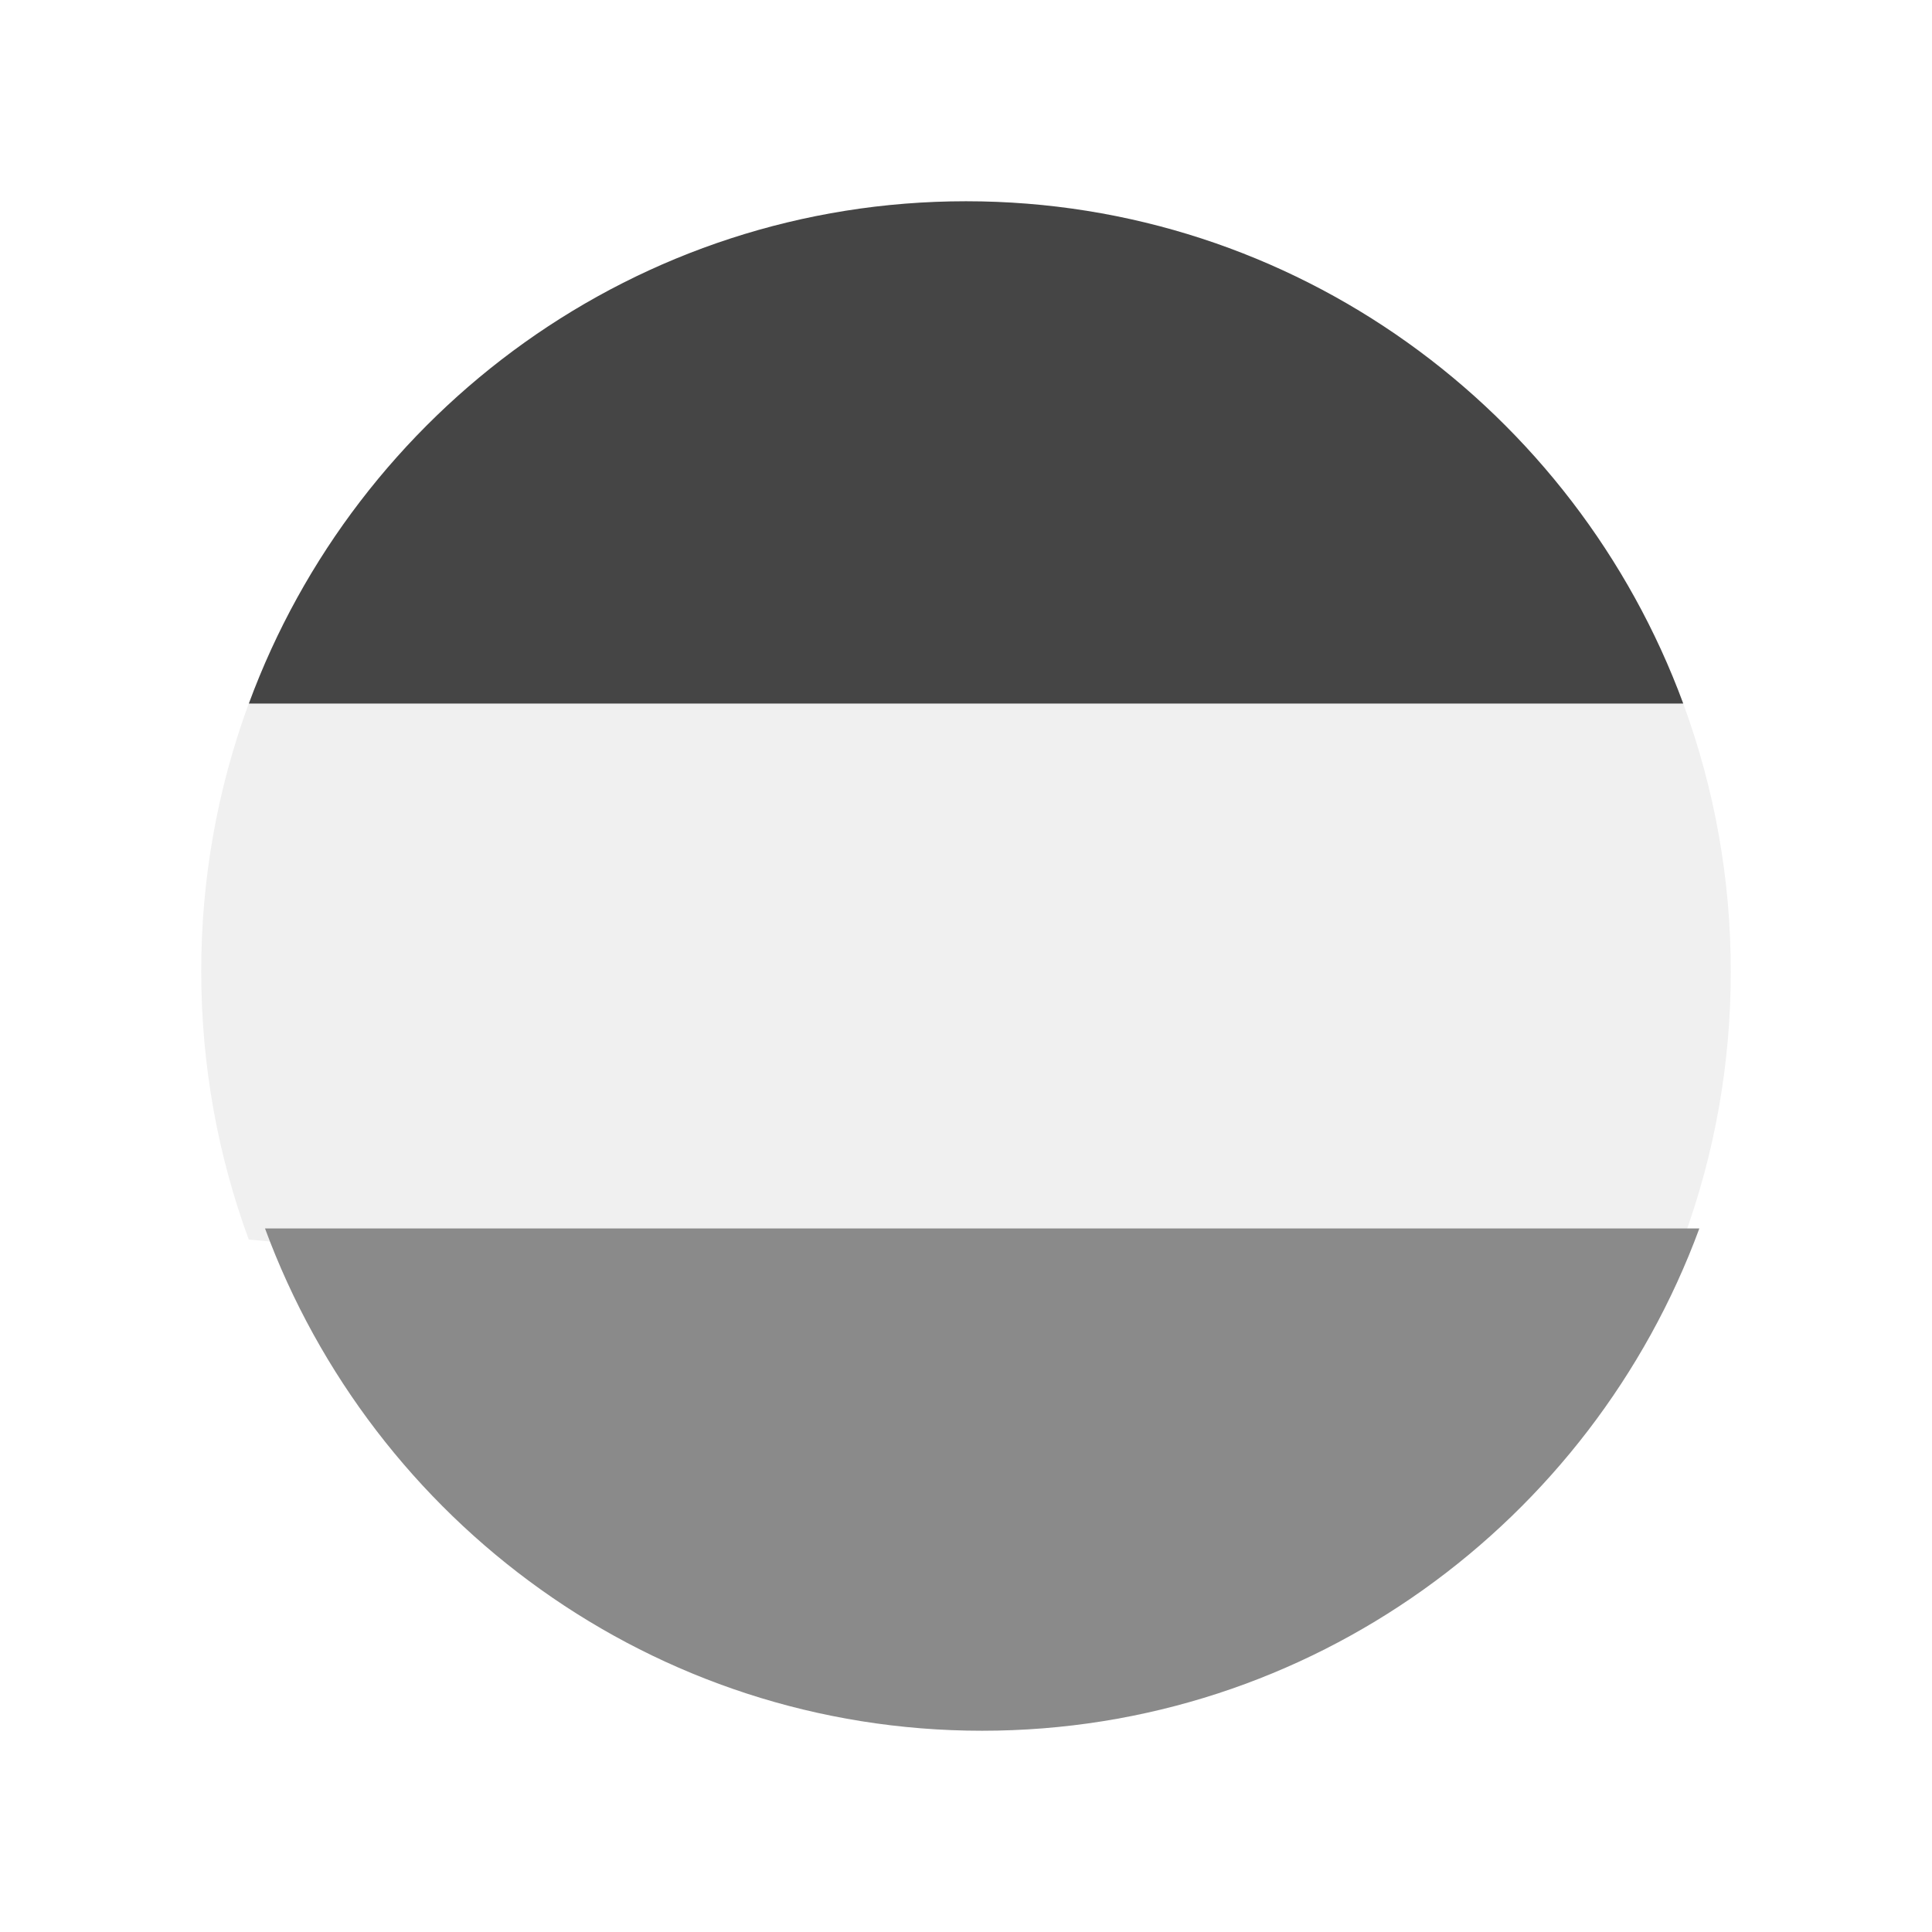
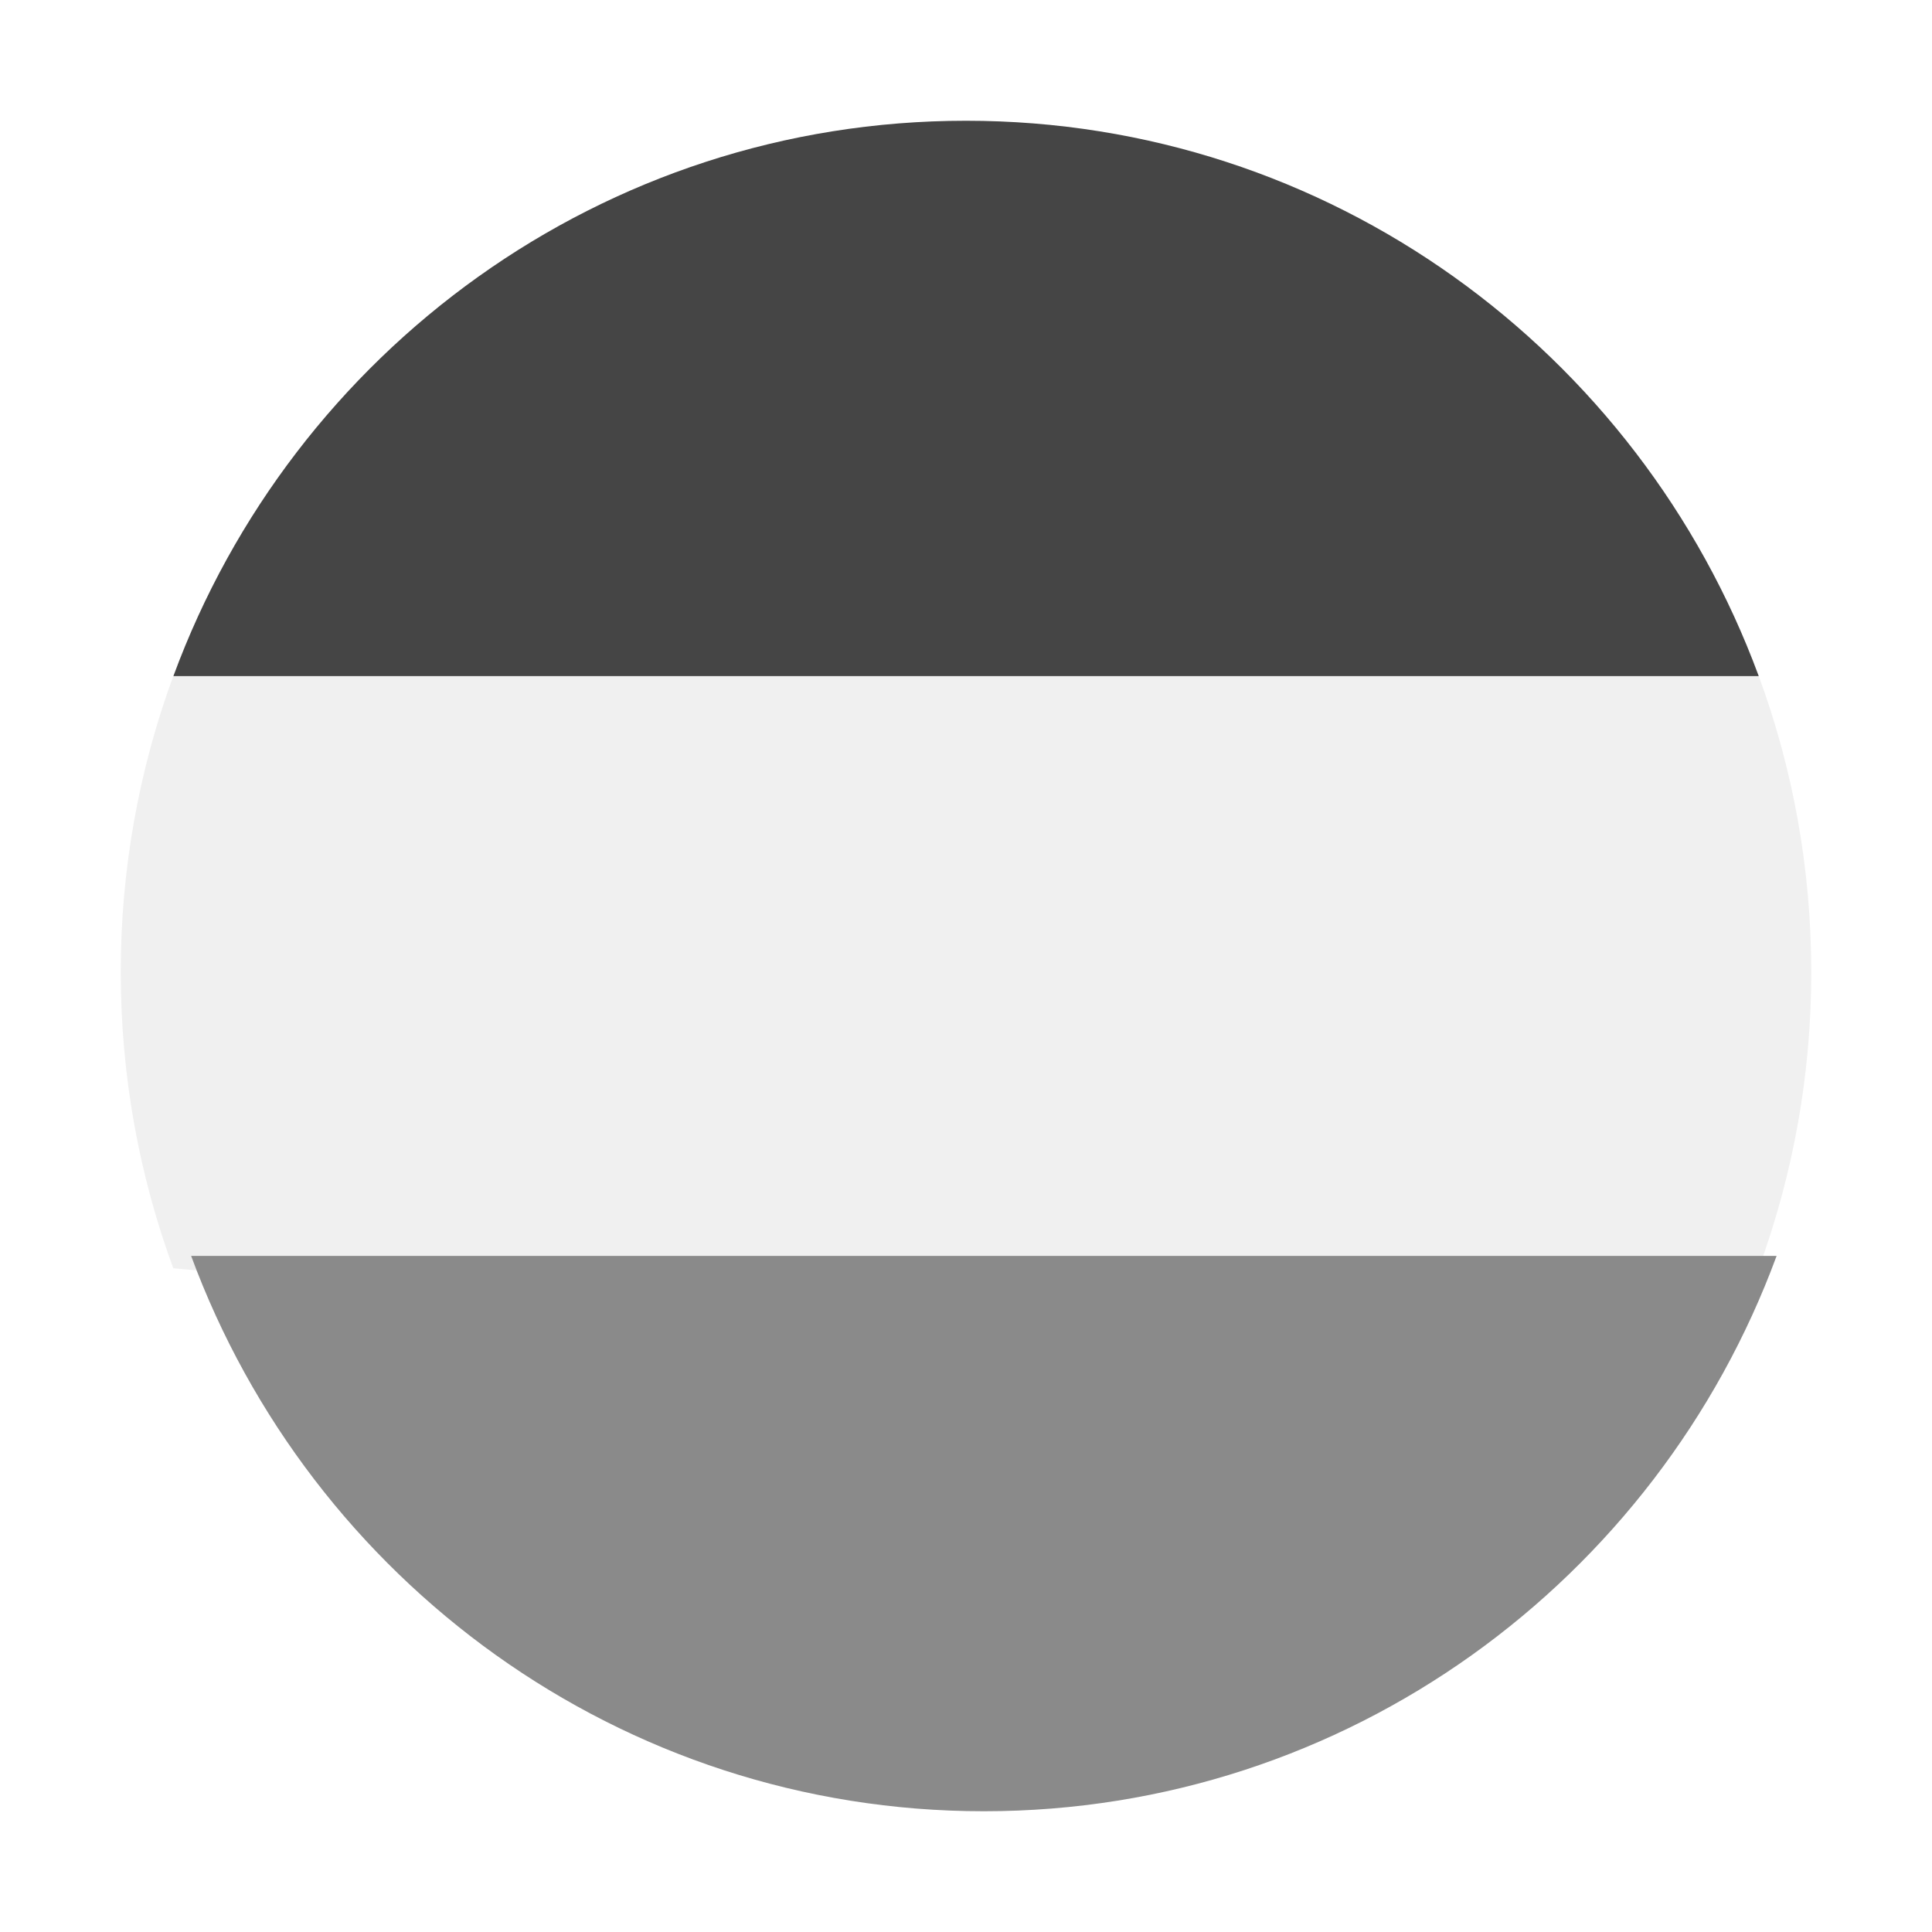
- <svg xmlns="http://www.w3.org/2000/svg" width="24" height="24" fill="none" viewBox="0 0 24 24">
-   <path fill="#f0f0f0" d="M3.09 8.74a9.6 9.6 0 0 0-.59 3.33c0 1.17.209 2.291.59 3.328l8.91.832 8.91-.832a9.6 9.6 0 0 0 .59-3.329 9.6 9.6 0 0 0-.59-3.328L12 7.909z" />
-   <path fill="#454545" d="M12 2.5c-4.084 0-7.567 2.597-8.909 6.24H20.91C19.567 5.098 16.085 2.5 12 2.5" />
-   <path fill="#8a8a8a" d="M12.2 21.5c4.085 0 7.568-2.597 8.91-6.24H3.292c1.342 3.643 4.824 6.24 8.909 6.24" />
+ <svg xmlns="http://www.w3.org/2000/svg" width="16" height="16" fill="none" viewBox="0 0 16 16">
+   <path fill="#f0f0f0" d="M1.435 5.599A7.1 7.1 0 0 0 1 8.05c0 .863.154 1.689.435 2.453L8 11.117l6.565-.613A7.1 7.1 0 0 0 15 8.05c0-.862-.154-1.689-.435-2.452L8 4.985z" />
+   <path fill="#454545" d="M8 1C4.99 1 2.425 2.913 1.436 5.599h13.129C13.575 2.913 11.01 1 8 1" />
+   <path fill="#8a8a8a" d="M8.148 15c3.01 0 5.576-1.914 6.565-4.599H1.583C2.573 13.086 5.138 15 8.148 15" />
</svg>
